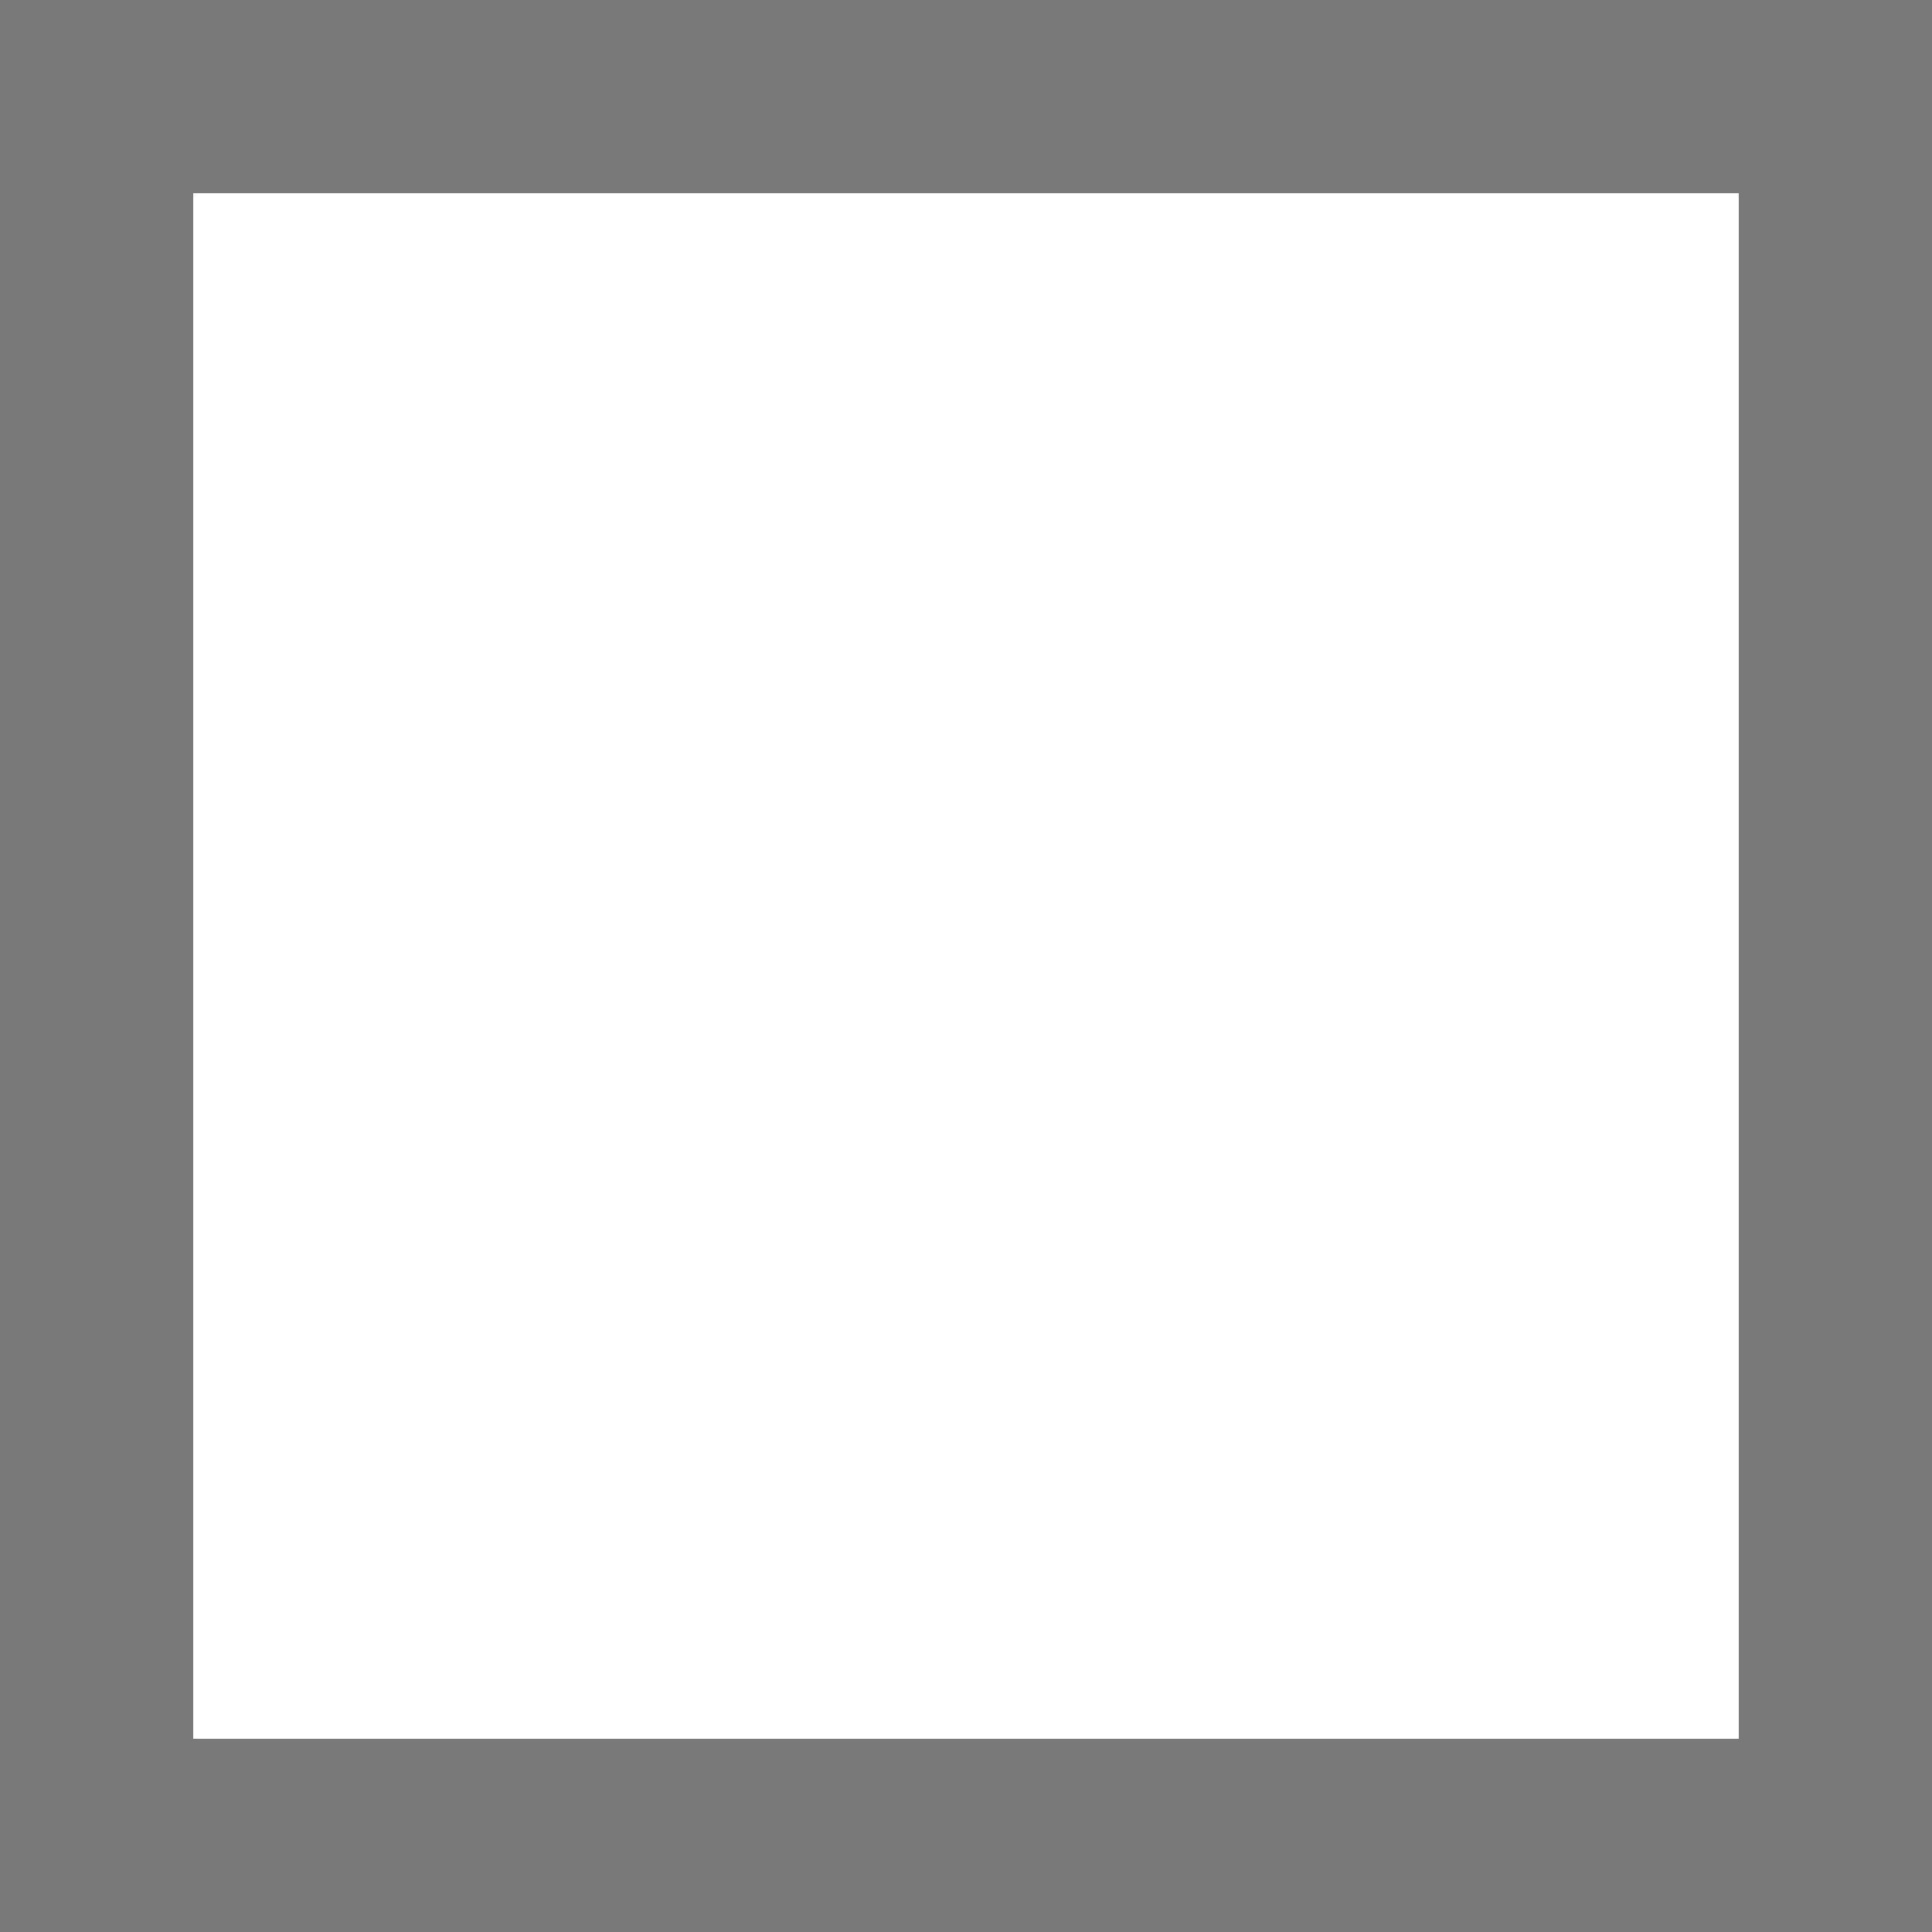
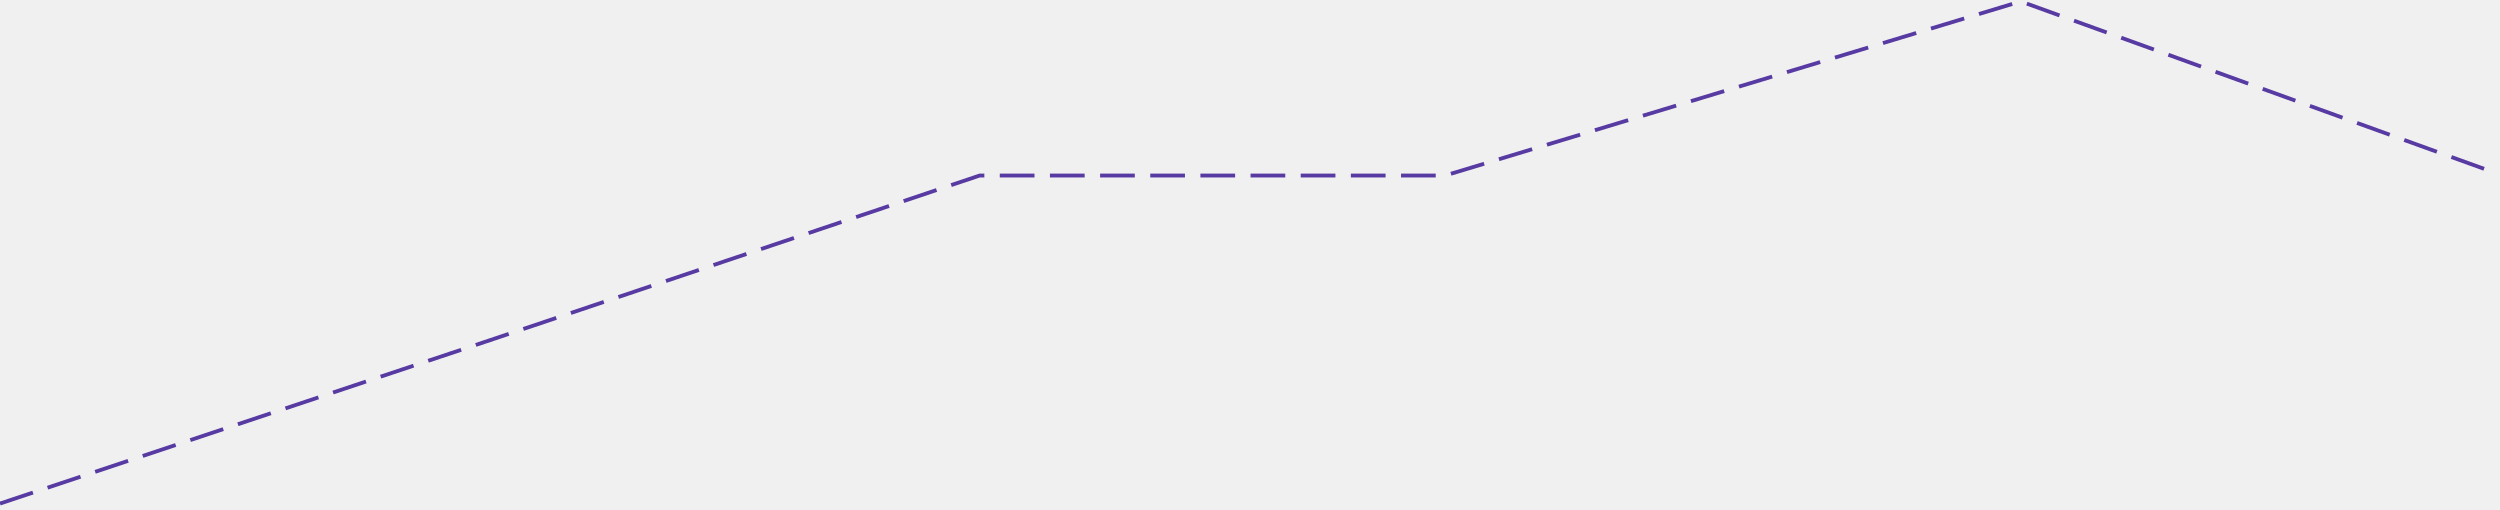
- <svg xmlns="http://www.w3.org/2000/svg" version="1.1" width="10px" height="10px" viewBox="172 383  10 10">
-   <path d="M 172.5 383.5  L 181.5 383.5  L 181.5 392.5  L 172.5 392.5  L 172.5 383.5  Z " fill-rule="nonzero" fill="#ffffff" stroke="none" />
-   <path d="M 172.5 383.5  L 181.5 383.5  L 181.5 392.5  L 172.5 392.5  L 172.5 383.5  Z " stroke-width="1" stroke="#797979" fill="none" />
+ <svg xmlns="http://www.w3.org/2000/svg" version="1.1" width="648px" height="132px">
+   <g transform="matrix(1 0 0 1 -147 -139 )">
+     <path d="M 0 130.524  L 128.524 87.667  L 253.921 45.5  L 374.556 45.5  L 523.762 0.365  L 646.778 44.81  " stroke-width="1" stroke-dasharray="9,4" stroke="#573ba3" fill="none" transform="matrix(1 0 0 1 147 139 )" />
+   </g>
</svg>
